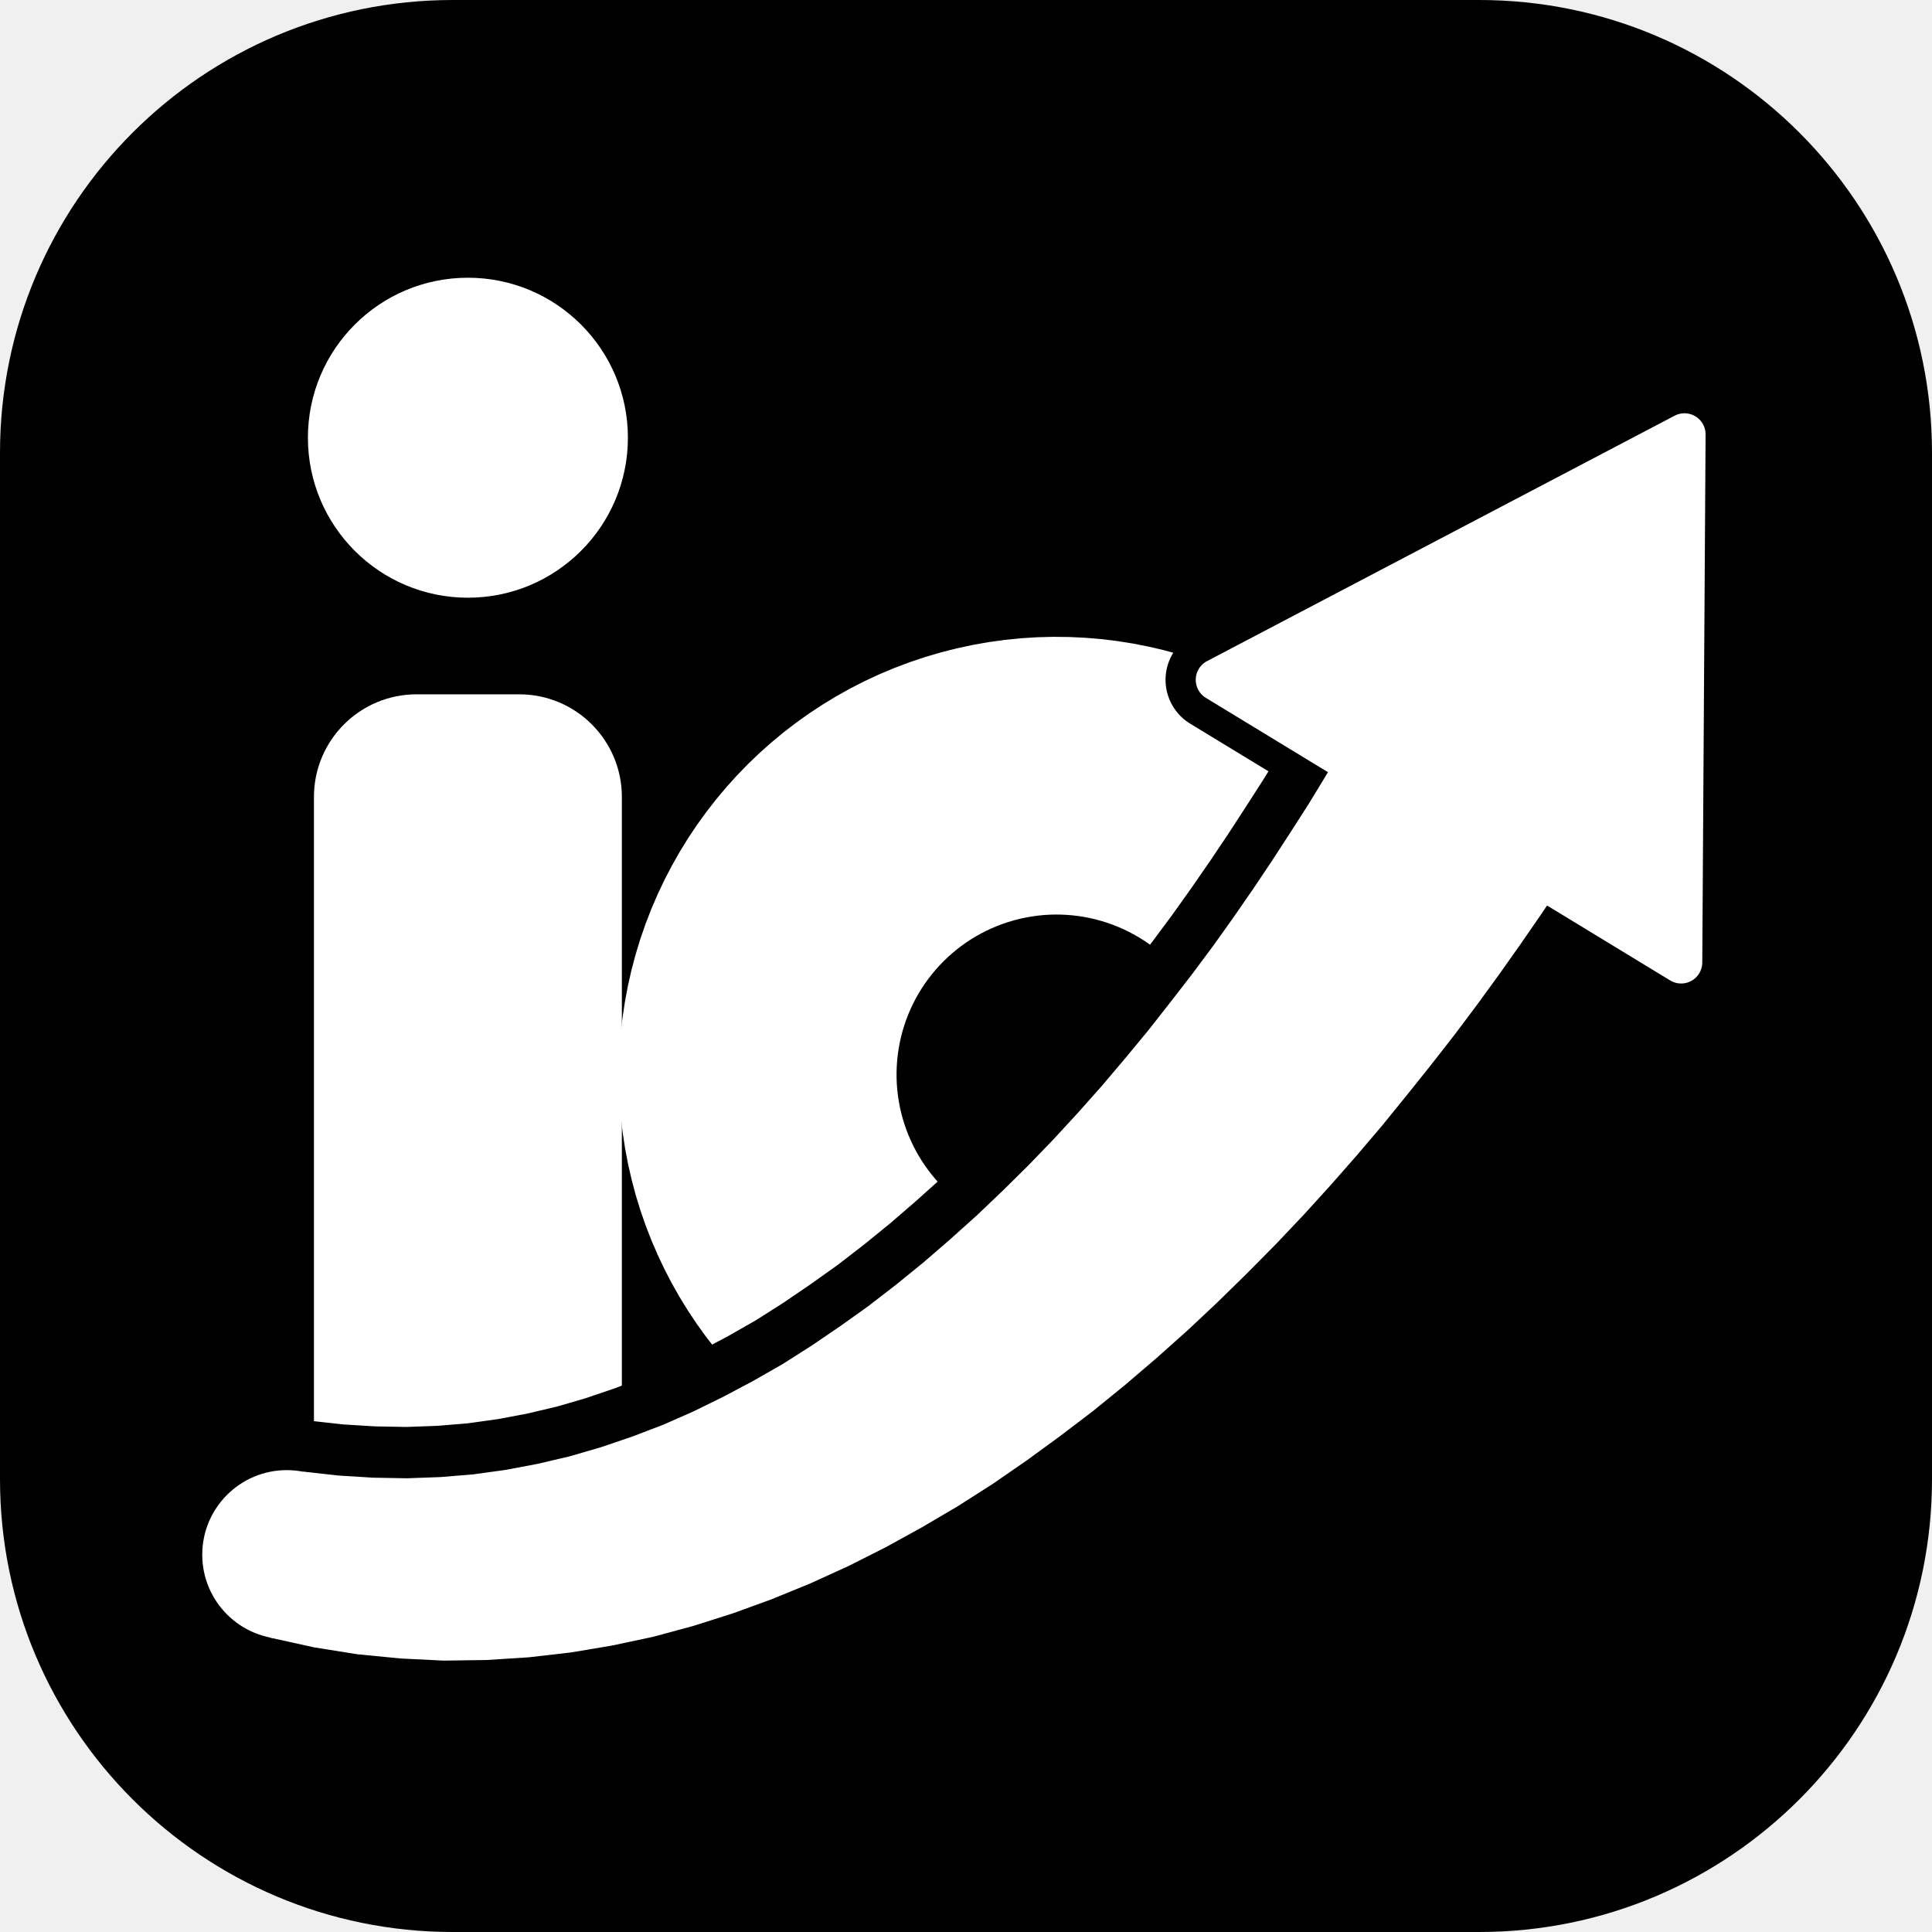
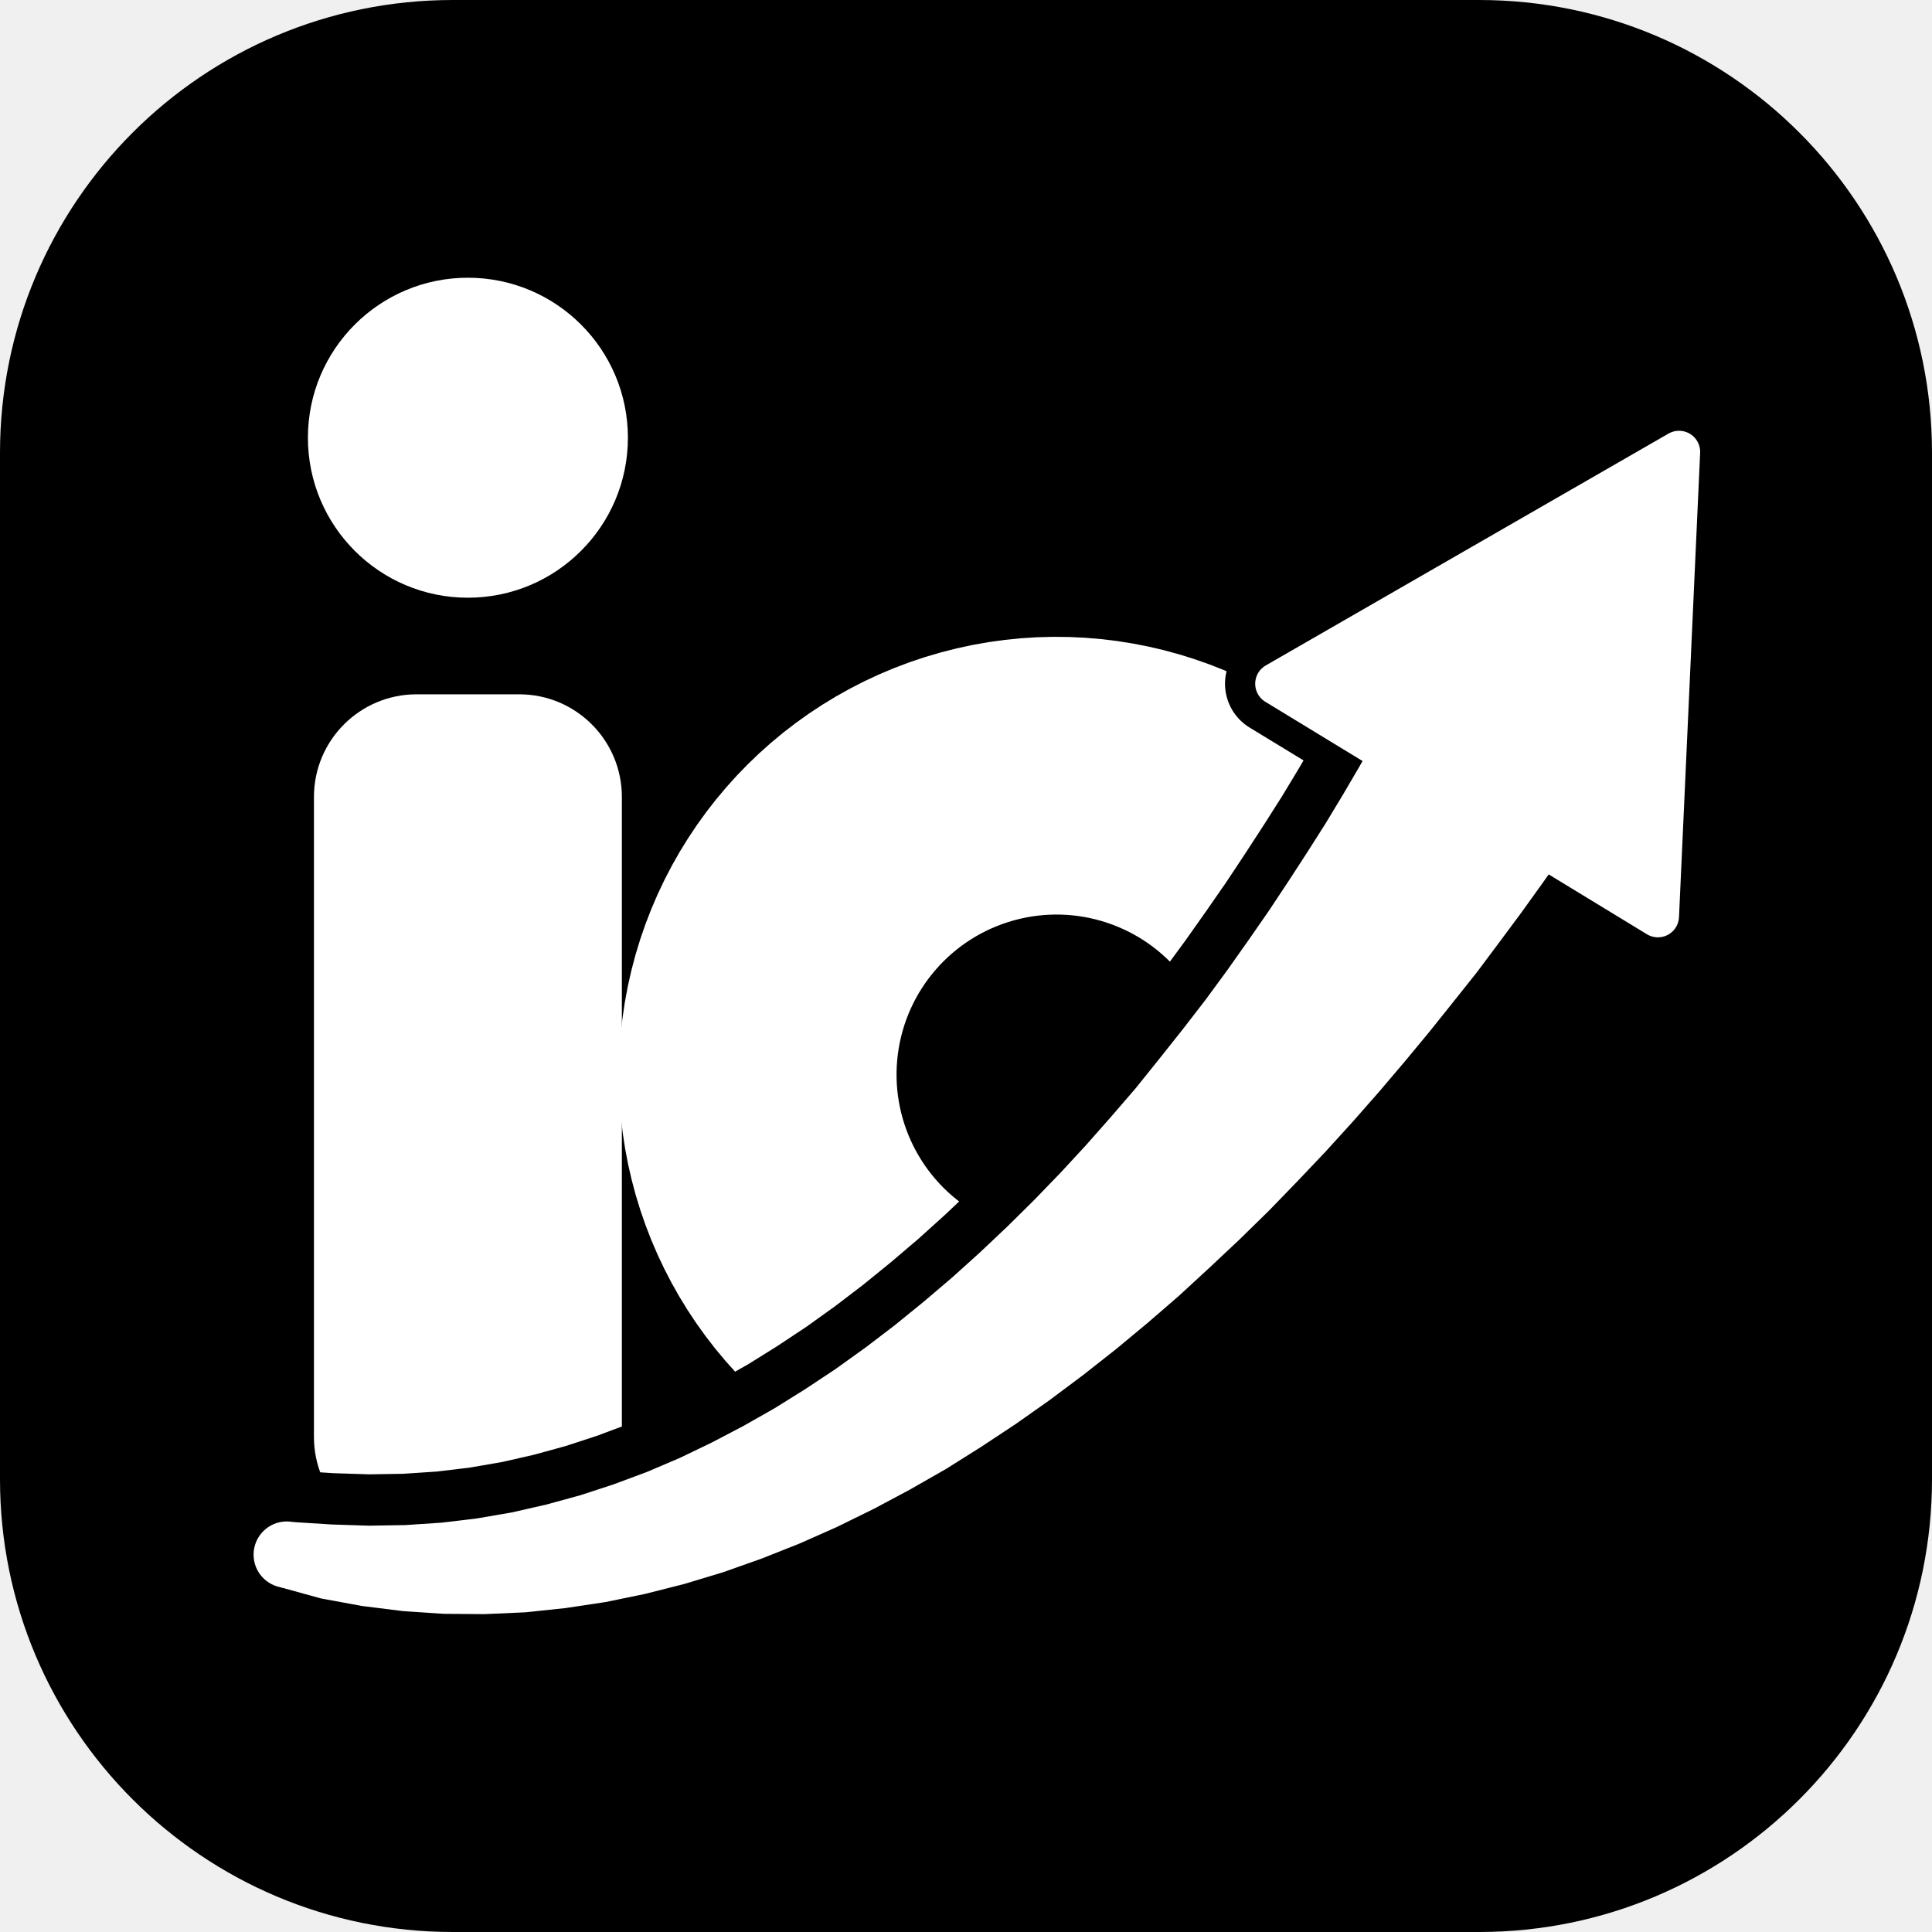
<svg xmlns="http://www.w3.org/2000/svg" viewBox="0 0 64 64" role="img" aria-label="InjuryCase">
  <rect width="64" height="64" rx="15" fill="#000000" />
  <circle cx="15.5" cy="14.5" r="5.3" fill="#FFFFFF" />
  <rect x="10.4" y="23" width="10.2" height="28" rx="3.4" fill="#FFFFFF" />
-   <clipPath id="c6560-mark-mono-black">
-     <path d="M0.00 0.00 L64.00 0.00 L64.00 28.41 L52.30 28.41 L51.68 29.36 L51.03 30.32 L50.36 31.29 L49.66 32.28 L48.94 33.27 L48.19 34.27 L47.41 35.27 L46.61 36.27 L45.79 37.28 L44.94 38.28 L44.07 39.27 L43.17 40.26 L42.25 41.23 L41.30 42.19 L40.33 43.14 L39.34 44.07 L38.32 44.98 L37.28 45.87 L36.21 46.74 L35.12 47.57 L34.01 48.38 L32.88 49.16 L31.72 49.90 L30.53 50.60 L29.33 51.26 L28.10 51.88 L26.85 52.45 L25.58 52.97 L24.29 53.44 L22.97 53.86 L21.64 54.22 L20.28 54.51 L18.91 54.74 L17.52 54.90 L16.12 54.99 L14.70 55.01 L13.28 54.94 L11.84 54.80 L10.40 54.57 L8.95 54.25 L0.00 54.25 Z" />
+   <clipPath id="c1338-mark-mono-black">
+     <path d="M0.00 0.00 L64.00 0.00 L64.00 27.40 L52.38 27.40 L51.75 28.33 L51.08 29.28 L50.39 30.24 L49.67 31.21 L48.93 32.20 L48.15 33.18 L47.35 34.18 L46.53 35.17 L45.68 36.17 L44.81 37.16 L43.91 38.15 L42.98 39.13 L42.04 40.10 L41.07 41.05 L40.07 41.99 L39.06 42.92 L38.02 43.82 L36.96 44.70 L35.88 45.55 L34.77 46.38 L33.65 47.17 L32.50 47.93 L31.34 48.66 L30.15 49.34 L28.95 49.98 L27.73 50.58 L26.49 51.13 L25.23 51.63 L23.96 52.08 L22.67 52.47 L21.37 52.80 L20.06 53.07 L18.73 53.27 L17.40 53.41 L16.05 53.47 L14.70 53.46 L13.35 53.37 L11.99 53.20 L10.63 52.95 L9.29 52.58 L0.00 52.58 Z" />
  </clipPath>
-   <path clip-path="url(#c6560-mark-mono-black)" d="M42.80 29.50 A9.9 9.9 0 1 0 30.05 44.17" fill="none" stroke="#FFFFFF" stroke-width="9.2" stroke-linecap="round" />
-   <path d="M8.95 54.25 L10.40 54.57 L11.84 54.80 L13.28 54.94 L14.70 55.01 L16.12 54.99 L17.52 54.90 L18.91 54.74 L20.28 54.51 L21.64 54.22 L22.97 53.86 L24.29 53.44 L25.58 52.97 L26.85 52.45 L28.10 51.88 L29.33 51.26 L30.53 50.60 L31.72 49.90 L32.88 49.16 L34.01 48.38 L35.12 47.57 L36.21 46.74 L37.28 45.87 L38.32 44.98 L39.34 44.07 L40.33 43.14 L41.30 42.19 L42.25 41.23 L43.17 40.26 L44.07 39.27 L44.94 38.28 L45.79 37.28 L46.61 36.27 L47.41 35.27 L48.19 34.27 L48.94 33.27 L49.66 32.28 L50.36 31.29 L51.03 30.32 L51.68 29.36 L52.30 28.41 L44.95 23.94 L44.44 24.83 L43.90 25.73 L43.34 26.65 L42.75 27.57 L42.14 28.51 L41.51 29.45 L40.86 30.39 L40.19 31.33 L39.49 32.27 L38.77 33.20 L38.04 34.13 L37.28 35.05 L36.51 35.96 L35.71 36.86 L34.90 37.74 L34.07 38.60 L33.22 39.44 L32.36 40.26 L31.48 41.05 L30.59 41.82 L29.68 42.56 L28.76 43.27 L27.82 43.94 L26.88 44.58 L25.92 45.19 L24.94 45.75 L23.96 46.27 L22.96 46.76 L21.96 47.20 L20.94 47.59 L19.91 47.94 L18.88 48.24 L17.82 48.49 L16.76 48.69 L15.68 48.84 L14.59 48.93 L13.48 48.97 L12.36 48.95 L11.22 48.88 L10.05 48.75 Z M55.80 14.39 L55.69 31.88 L40.31 22.52 Z" fill="#000000" stroke="#000000" stroke-width="3.4" stroke-linejoin="round" />
-   <circle cx="9.50" cy="51.50" r="4.5" fill="#000000" />
-   <path d="M8.95 54.25 L10.40 54.57 L11.84 54.80 L13.28 54.94 L14.70 55.01 L16.12 54.99 L17.52 54.90 L18.91 54.74 L20.28 54.51 L21.64 54.22 L22.97 53.86 L24.29 53.44 L25.58 52.97 L26.85 52.45 L28.10 51.88 L29.33 51.26 L30.53 50.60 L31.72 49.90 L32.88 49.16 L34.01 48.38 L35.12 47.57 L36.21 46.74 L37.28 45.87 L38.32 44.98 L39.34 44.07 L40.33 43.14 L41.30 42.19 L42.25 41.23 L43.17 40.26 L44.07 39.27 L44.94 38.28 L45.79 37.28 L46.61 36.27 L47.41 35.27 L48.19 34.27 L48.94 33.27 L49.66 32.28 L50.36 31.29 L51.03 30.32 L51.68 29.36 L52.30 28.41 L44.95 23.94 L44.44 24.83 L43.90 25.73 L43.34 26.65 L42.75 27.57 L42.14 28.51 L41.51 29.45 L40.86 30.39 L40.19 31.33 L39.49 32.27 L38.77 33.20 L38.04 34.13 L37.28 35.05 L36.51 35.96 L35.71 36.86 L34.90 37.74 L34.07 38.60 L33.22 39.44 L32.36 40.26 L31.48 41.05 L30.59 41.82 L29.68 42.56 L28.76 43.27 L27.82 43.94 L26.88 44.58 L25.92 45.19 L24.94 45.75 L23.96 46.27 L22.96 46.76 L21.96 47.20 L20.94 47.59 L19.91 47.94 L18.88 48.24 L17.82 48.49 L16.76 48.69 L15.68 48.84 L14.59 48.93 L13.48 48.97 L12.36 48.95 L11.22 48.88 L10.05 48.75 Z" fill="#FFFFFF" />
-   <circle cx="9.50" cy="51.50" r="2.80" fill="#FFFFFF" />
-   <path d="M55.80 14.39 L55.69 31.88 L40.31 22.52 Z" fill="#FFFFFF" stroke="#FFFFFF" stroke-width="1.4" stroke-linejoin="round" />
+   <path clip-path="url(#c1338-mark-mono-black)" d="M42.80 29.50 A9.9 9.9 0 1 0 30.05 44.17" fill="none" stroke="#FFFFFF" stroke-width="9.2" stroke-linecap="round" />
+   <path d="M9.29 52.58 L10.63 52.95 L11.99 53.20 L13.35 53.37 L14.70 53.46 L16.05 53.47 L17.40 53.41 L18.73 53.27 L20.06 53.07 L21.37 52.80 L22.67 52.47 L23.96 52.08 L25.23 51.63 L26.49 51.13 L27.73 50.58 L28.95 49.98 L30.15 49.34 L31.34 48.66 L32.50 47.93 L33.65 47.17 L34.77 46.38 L35.88 45.55 L36.96 44.70 L38.02 43.82 L39.06 42.92 L40.07 41.99 L41.07 41.05 L42.04 40.10 L42.98 39.13 L43.91 38.15 L44.81 37.16 L45.68 36.17 L46.53 35.17 L47.35 34.18 L48.15 33.18 L48.93 32.20 L49.67 31.21 L50.39 30.24 L51.08 29.28 L51.75 28.33 L52.38 27.40 L46.06 23.55 L45.56 24.46 L45.04 25.38 L44.49 26.32 L43.91 27.28 L43.30 28.24 L42.67 29.21 L42.02 30.19 L41.34 31.17 L40.64 32.16 L39.92 33.14 L39.17 34.11 L38.40 35.08 L37.62 36.05 L36.81 36.99 L35.98 37.93 L35.13 38.85 L34.26 39.75 L33.37 40.63 L32.46 41.49 L31.54 42.32 L30.60 43.12 L29.64 43.90 L28.67 44.64 L27.68 45.35 L26.67 46.02 L25.66 46.65 L24.62 47.24 L23.57 47.79 L22.51 48.30 L21.43 48.76 L20.33 49.17 L19.23 49.53 L18.10 49.84 L16.96 50.10 L15.80 50.30 L14.63 50.44 L13.43 50.52 L12.22 50.54 L10.98 50.50 L9.71 50.42 Z M55.62 14.97 L54.92 30.35 L42.28 22.65 Z" fill="#000000" stroke="#000000" stroke-width="3.4" stroke-linejoin="round" />
+   <circle cx="9.50" cy="51.50" r="2.80" fill="#000000" />
+   <path d="M9.29 52.58 L10.63 52.95 L11.99 53.20 L13.35 53.37 L14.70 53.46 L16.05 53.47 L17.40 53.41 L18.73 53.27 L20.06 53.07 L21.37 52.80 L22.67 52.47 L23.96 52.08 L25.23 51.63 L26.49 51.13 L27.73 50.58 L28.95 49.98 L30.15 49.34 L31.34 48.66 L32.50 47.93 L33.65 47.17 L34.77 46.38 L35.88 45.55 L36.96 44.70 L38.02 43.82 L39.06 42.92 L40.07 41.99 L41.07 41.05 L42.04 40.10 L42.98 39.13 L43.91 38.15 L44.81 37.16 L45.68 36.17 L46.53 35.17 L47.35 34.18 L48.15 33.18 L48.93 32.20 L49.67 31.21 L50.39 30.24 L51.08 29.28 L51.75 28.33 L52.38 27.40 L46.06 23.55 L45.56 24.46 L45.04 25.38 L44.49 26.32 L43.91 27.28 L43.30 28.24 L42.67 29.21 L42.02 30.19 L41.34 31.17 L40.64 32.16 L39.92 33.14 L39.17 34.11 L38.40 35.08 L37.62 36.05 L36.81 36.99 L35.98 37.93 L35.13 38.85 L34.26 39.75 L33.37 40.63 L32.46 41.49 L31.54 42.32 L30.60 43.12 L29.64 43.90 L28.67 44.64 L27.68 45.35 L26.67 46.02 L25.66 46.65 L24.62 47.24 L23.57 47.79 L22.51 48.30 L21.43 48.76 L20.33 49.17 L19.23 49.53 L18.10 49.84 L16.96 50.10 L15.80 50.30 L14.63 50.44 L13.43 50.52 L12.22 50.54 L10.98 50.50 L9.71 50.42 Z" fill="#FFFFFF" />
+   <circle cx="9.50" cy="51.50" r="1.10" fill="#FFFFFF" />
+   <path d="M55.62 14.97 L54.92 30.35 L42.28 22.65 Z" fill="#FFFFFF" stroke="#FFFFFF" stroke-width="1.4" stroke-linejoin="round" />
</svg>
